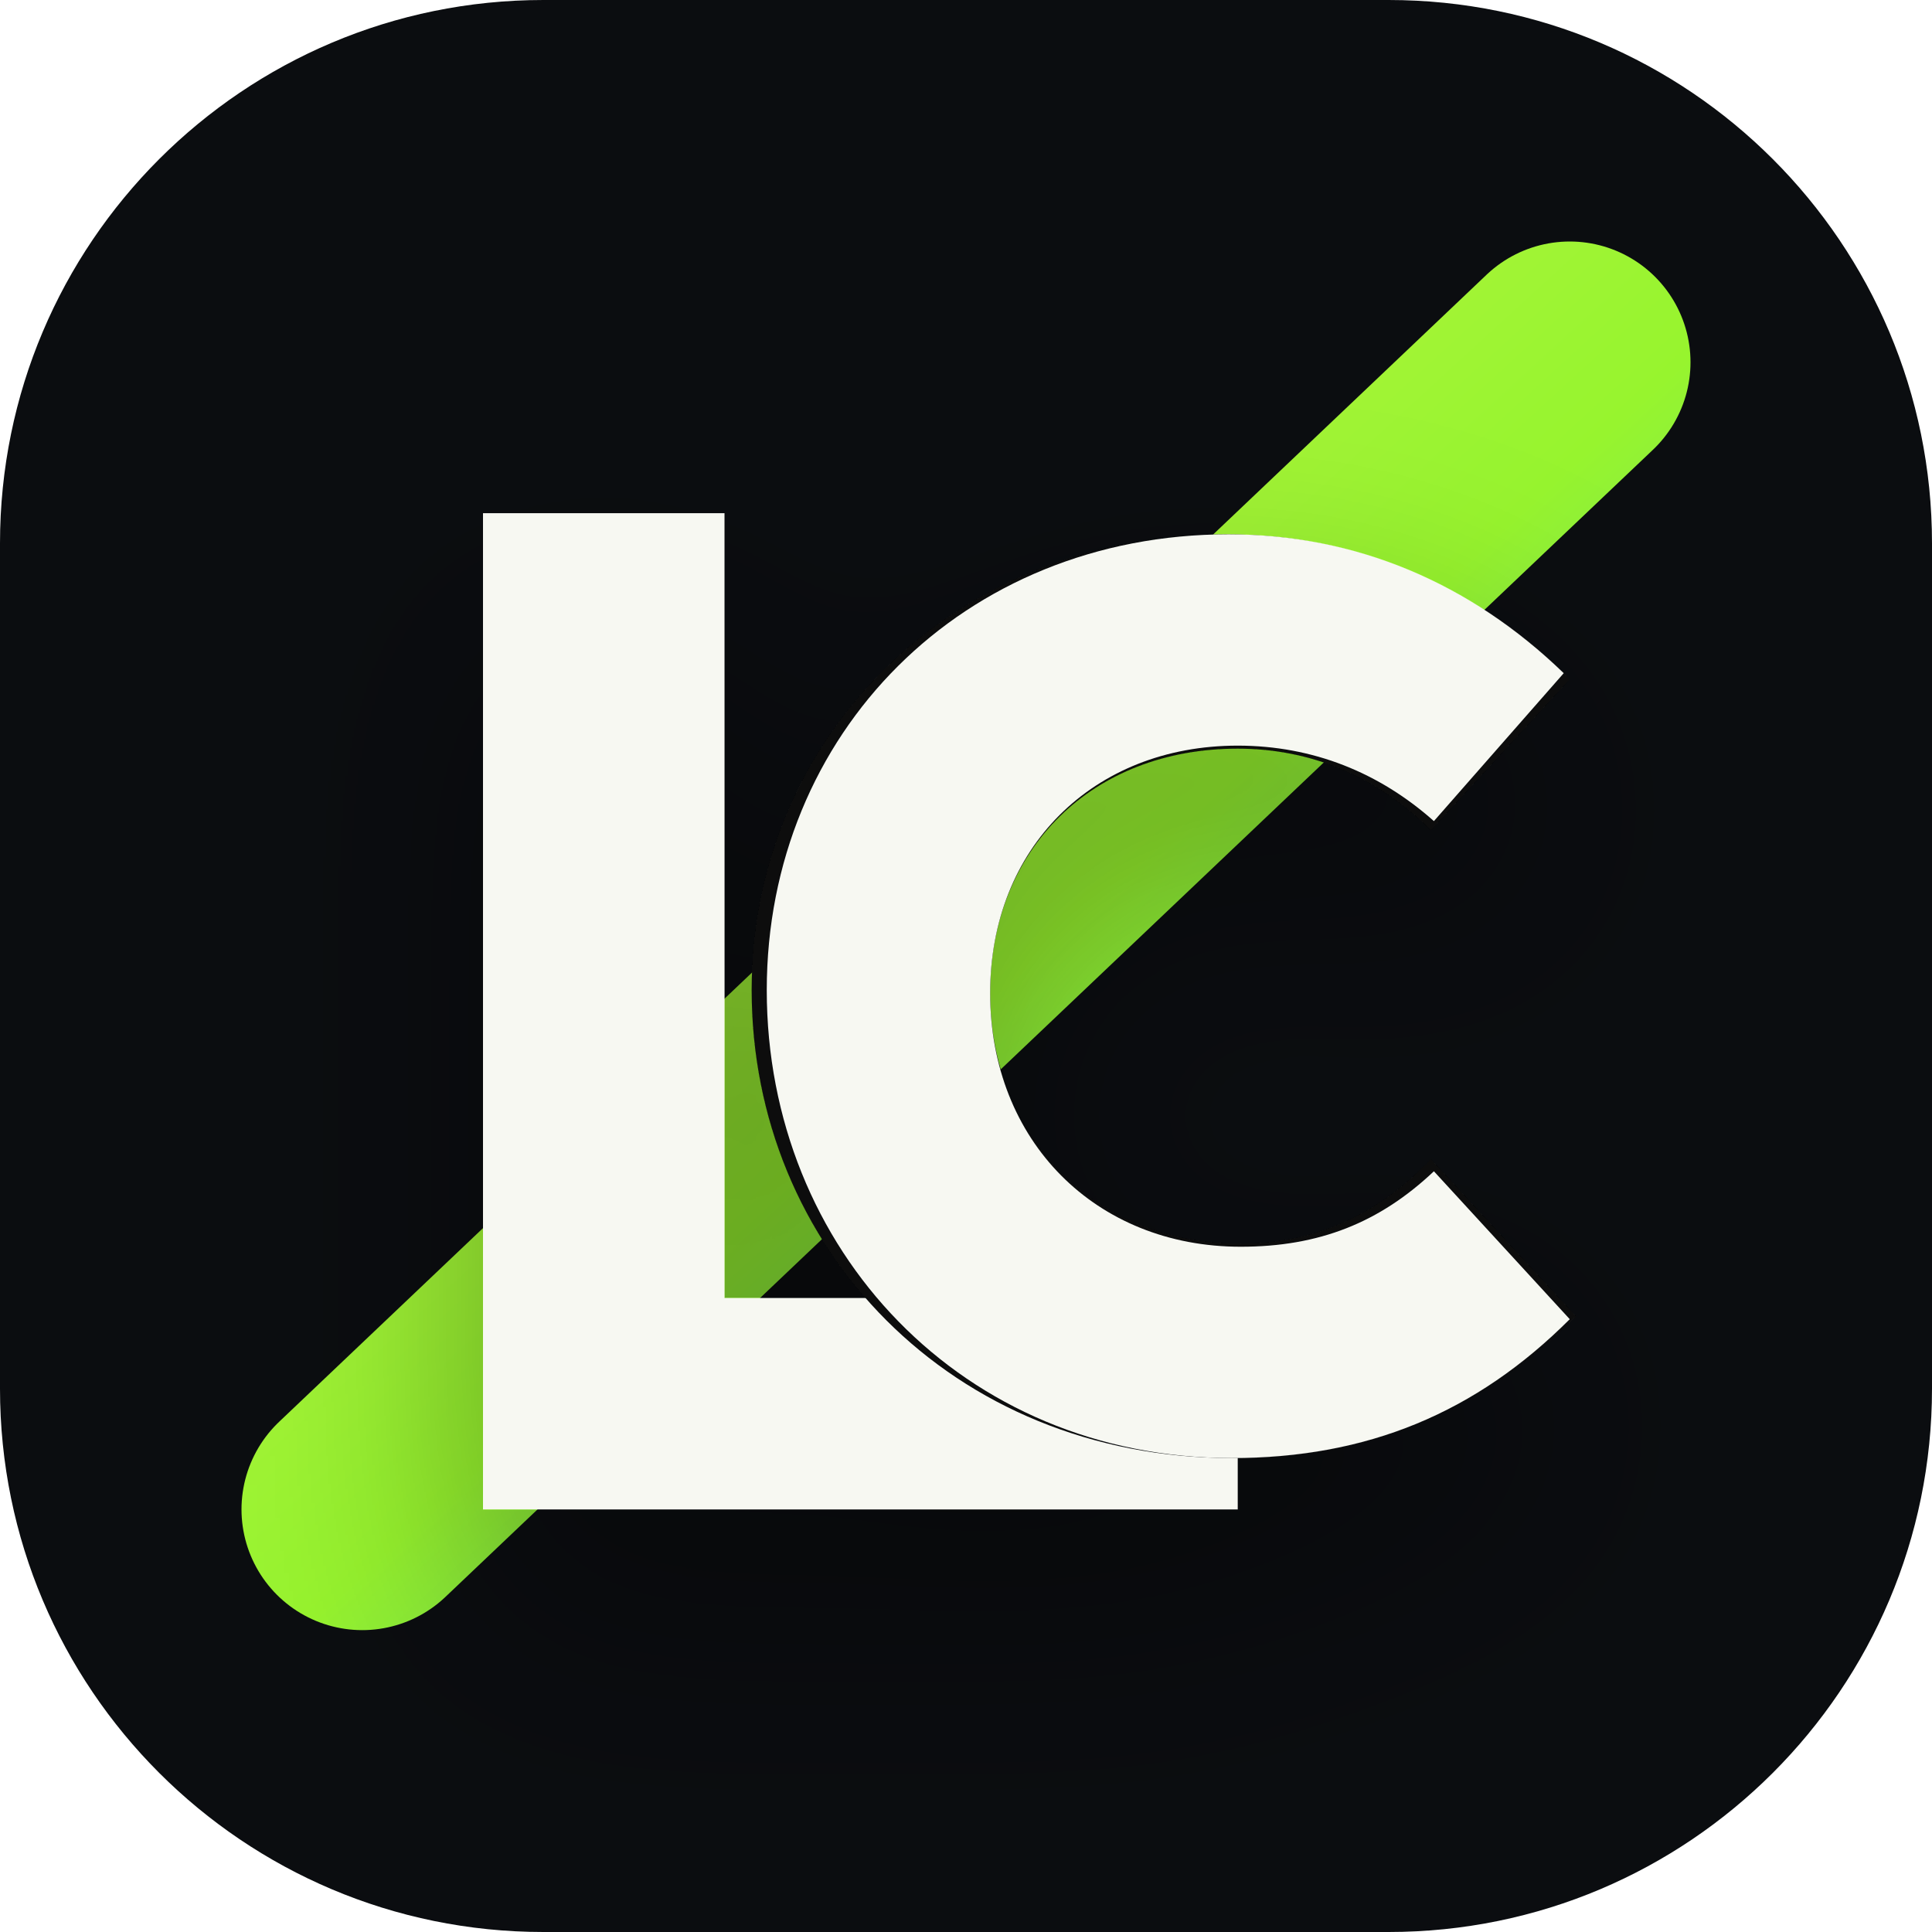
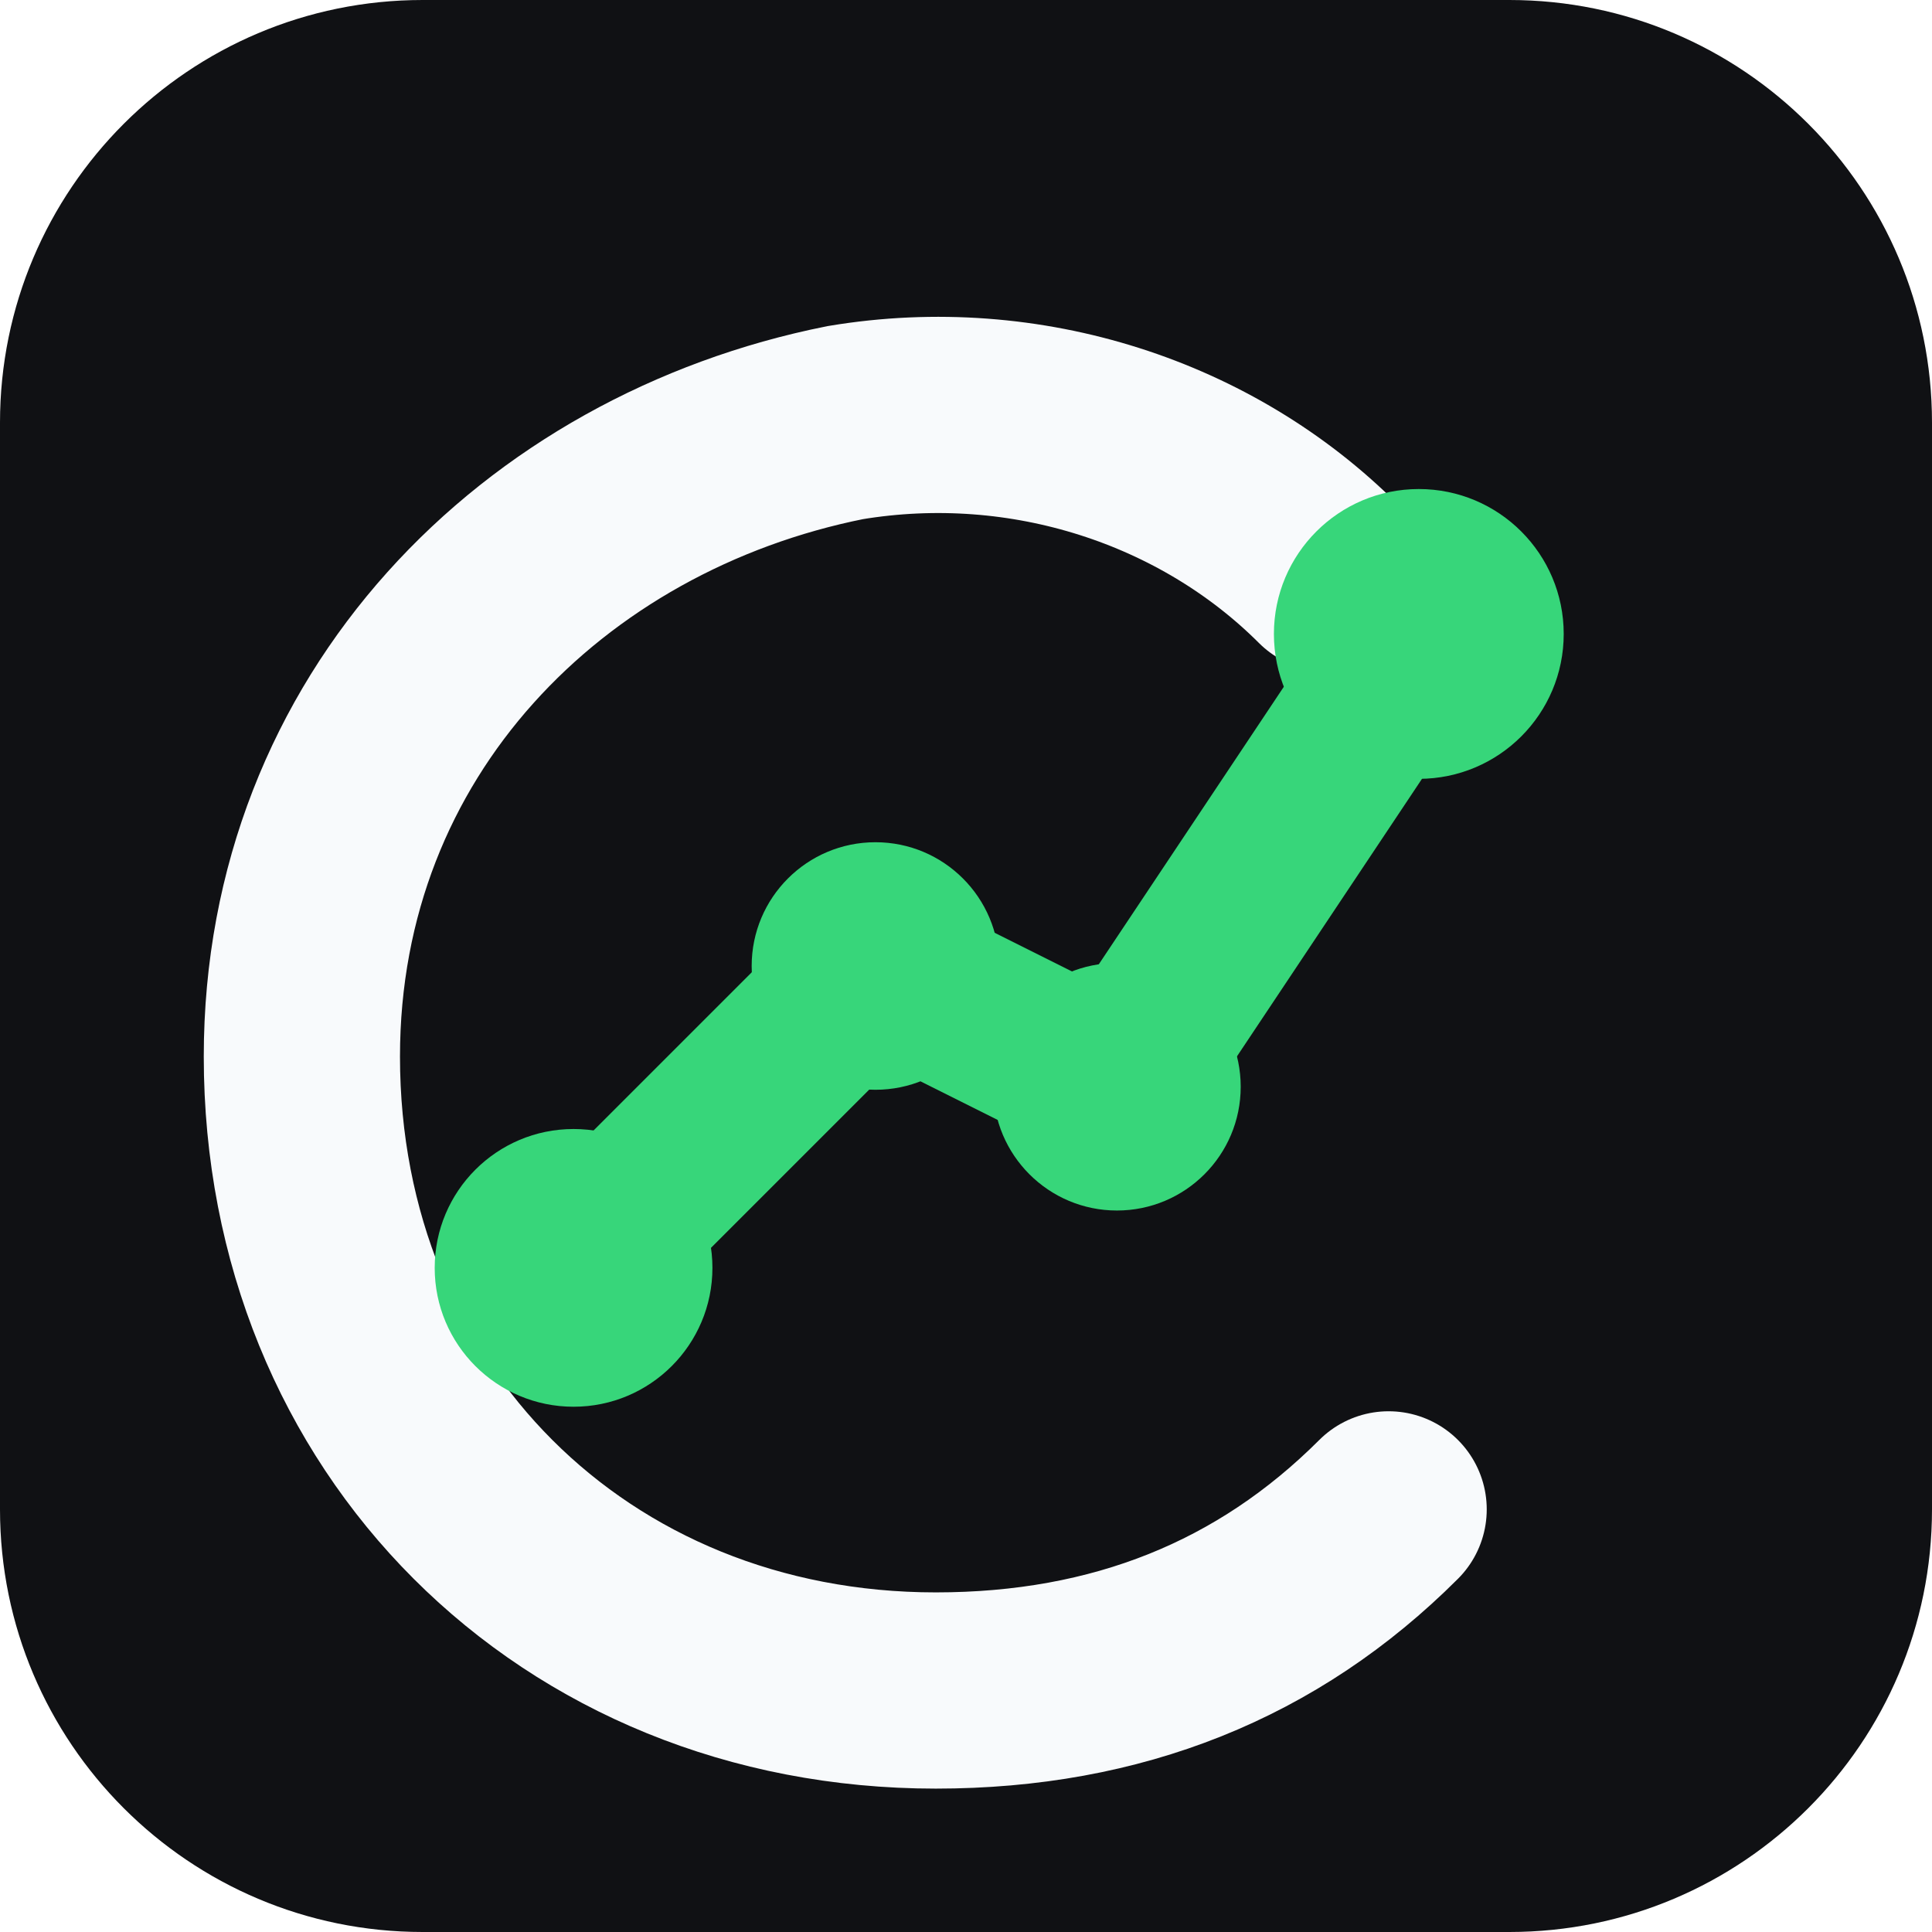
<svg xmlns="http://www.w3.org/2000/svg" viewBox="0 0 64 64" role="img" aria-label="LeadCore">
-   <defs>
-     <linearGradient id="core-glow" x1="10" y1="8" x2="54" y2="56" gradientUnits="userSpaceOnUse">
-       <stop offset="0" stop-color="#d6ff54" />
-       <stop offset="0.52" stop-color="#9dff2f" />
-       <stop offset="1" stop-color="#35d7b8" />
-     </linearGradient>
-     <filter id="soft-shadow" x="-30%" y="-30%" width="160%" height="160%">
-       <feDropShadow dx="0" dy="4" stdDeviation="4" flood-color="#000" flood-opacity="0.35" />
-     </filter>
-   </defs>
-   <rect width="64" height="64" rx="18" fill="#0b0d10" />
-   <path d="M12 50 52 12" stroke="url(#core-glow)" stroke-width="8" stroke-linecap="round" opacity="0.95" />
-   <g filter="url(#soft-shadow)">
-     <path d="M16 17h8v26h17v7H16V17Z" fill="#f7f8f2" />
-     <path d="M52 22.5c-3.2-3.1-7-4.8-11.4-4.8-9 0-15.7 6.7-15.7 15.1 0 8.5 6.6 15.5 15.9 15.5 4.5 0 8.2-1.5 11.4-4.7l-4.8-5.2c-1.7 1.8-3.8 2.8-6.3 2.8-4.9 0-8.3-3.6-8.3-8.3 0-4.8 3.4-8.1 8.2-8.1 2.4 0 4.6 0.9 6.4 2.7L52 22.5Z" fill="#0b0d10" />
-     <path d="M51.8 22.3c-3.1-3-6.9-4.6-11.1-4.6-8.8 0-15.3 6.6-15.3 15.1 0 8.6 6.5 15.5 15.4 15.5 4.5 0 8.1-1.5 11.2-4.6l-4.5-4.9c-1.8 1.7-3.8 2.5-6.4 2.5-4.8 0-8.3-3.5-8.3-8.4 0-4.8 3.4-8.2 8.2-8.2 2.5 0 4.7 0.9 6.5 2.5l4.3-4.9Z" fill="#f7f8f2" />
-   </g>
+   <rect width="64" height="64" rx="14" fill="#101114" />
+   <path d="M44 19c-4-4-10-6-16-5-10 2-18 10-18 21 0 12 9 21 21 21 6 0 11-2 15-6" fill="none" stroke="#F8FAFC" stroke-width="6.5" stroke-linecap="round" />
+   <path d="M19 42l10-10 8 4 10-15" fill="none" stroke="#37D67A" stroke-width="5.5" stroke-linecap="round" stroke-linejoin="round" />
+   <circle cx="19" cy="42" r="4.6" fill="#37D67A" />
+   <circle cx="29" cy="32" r="4.1" fill="#37D67A" />
+   <circle cx="37" cy="36" r="4.1" fill="#37D67A" />
+   <circle cx="47" cy="21" r="4.8" fill="#37D67A" />
</svg>
